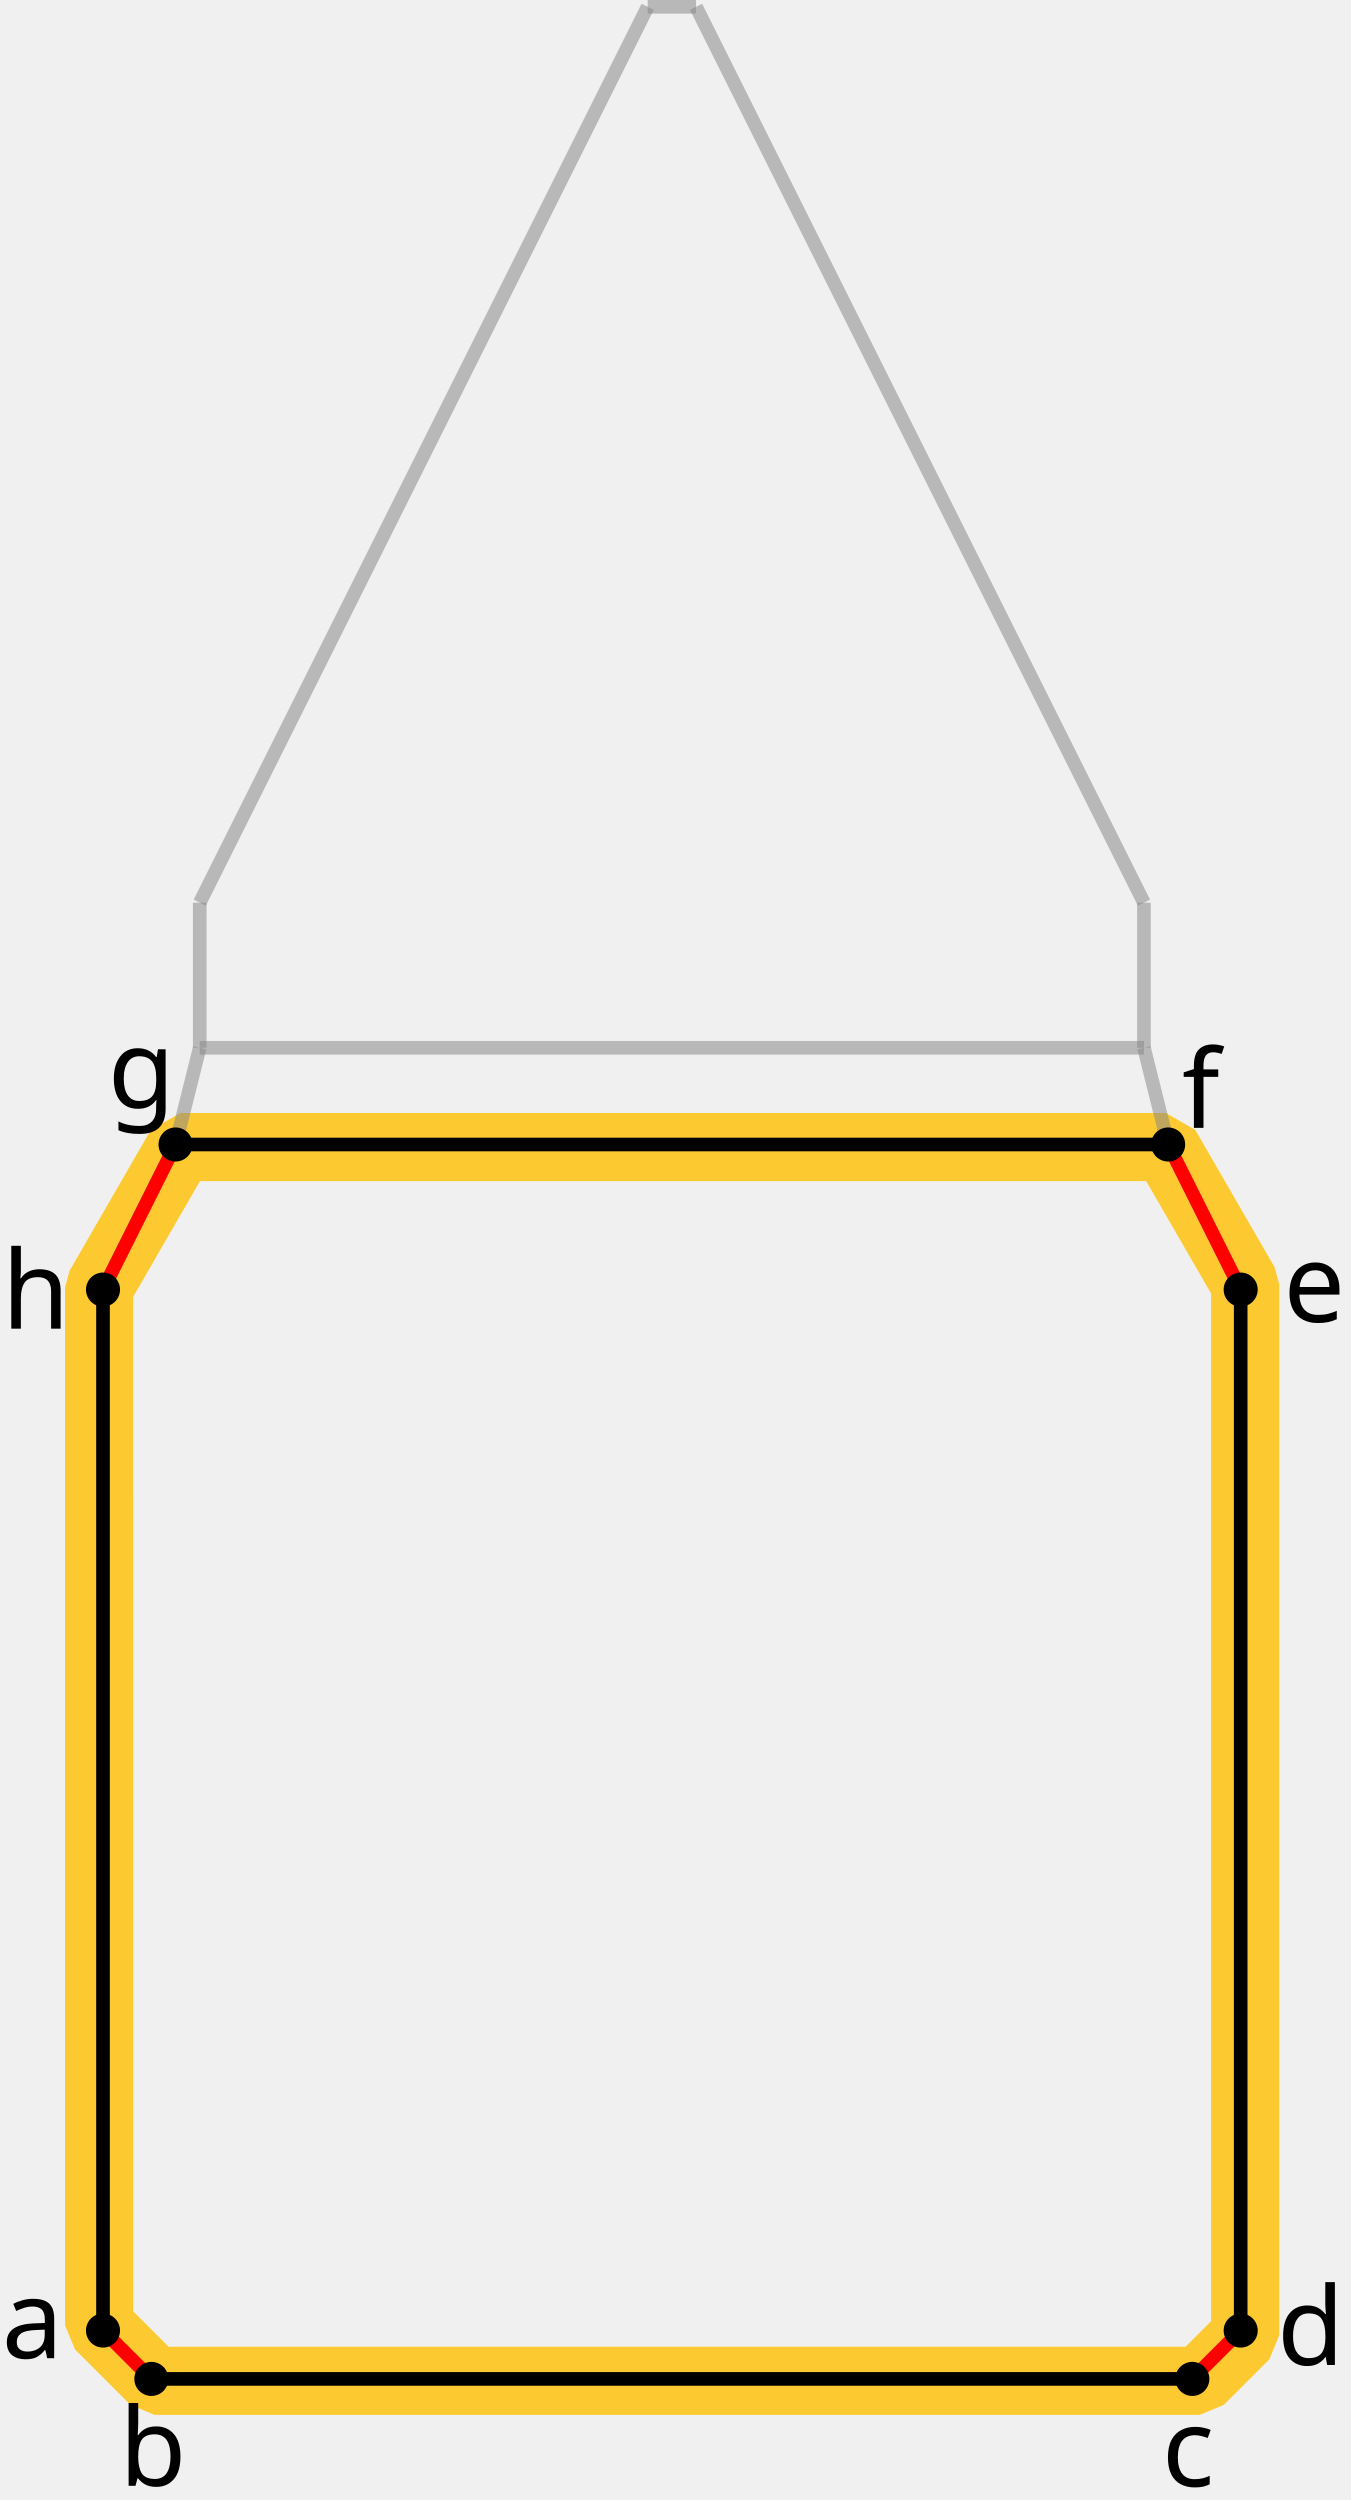
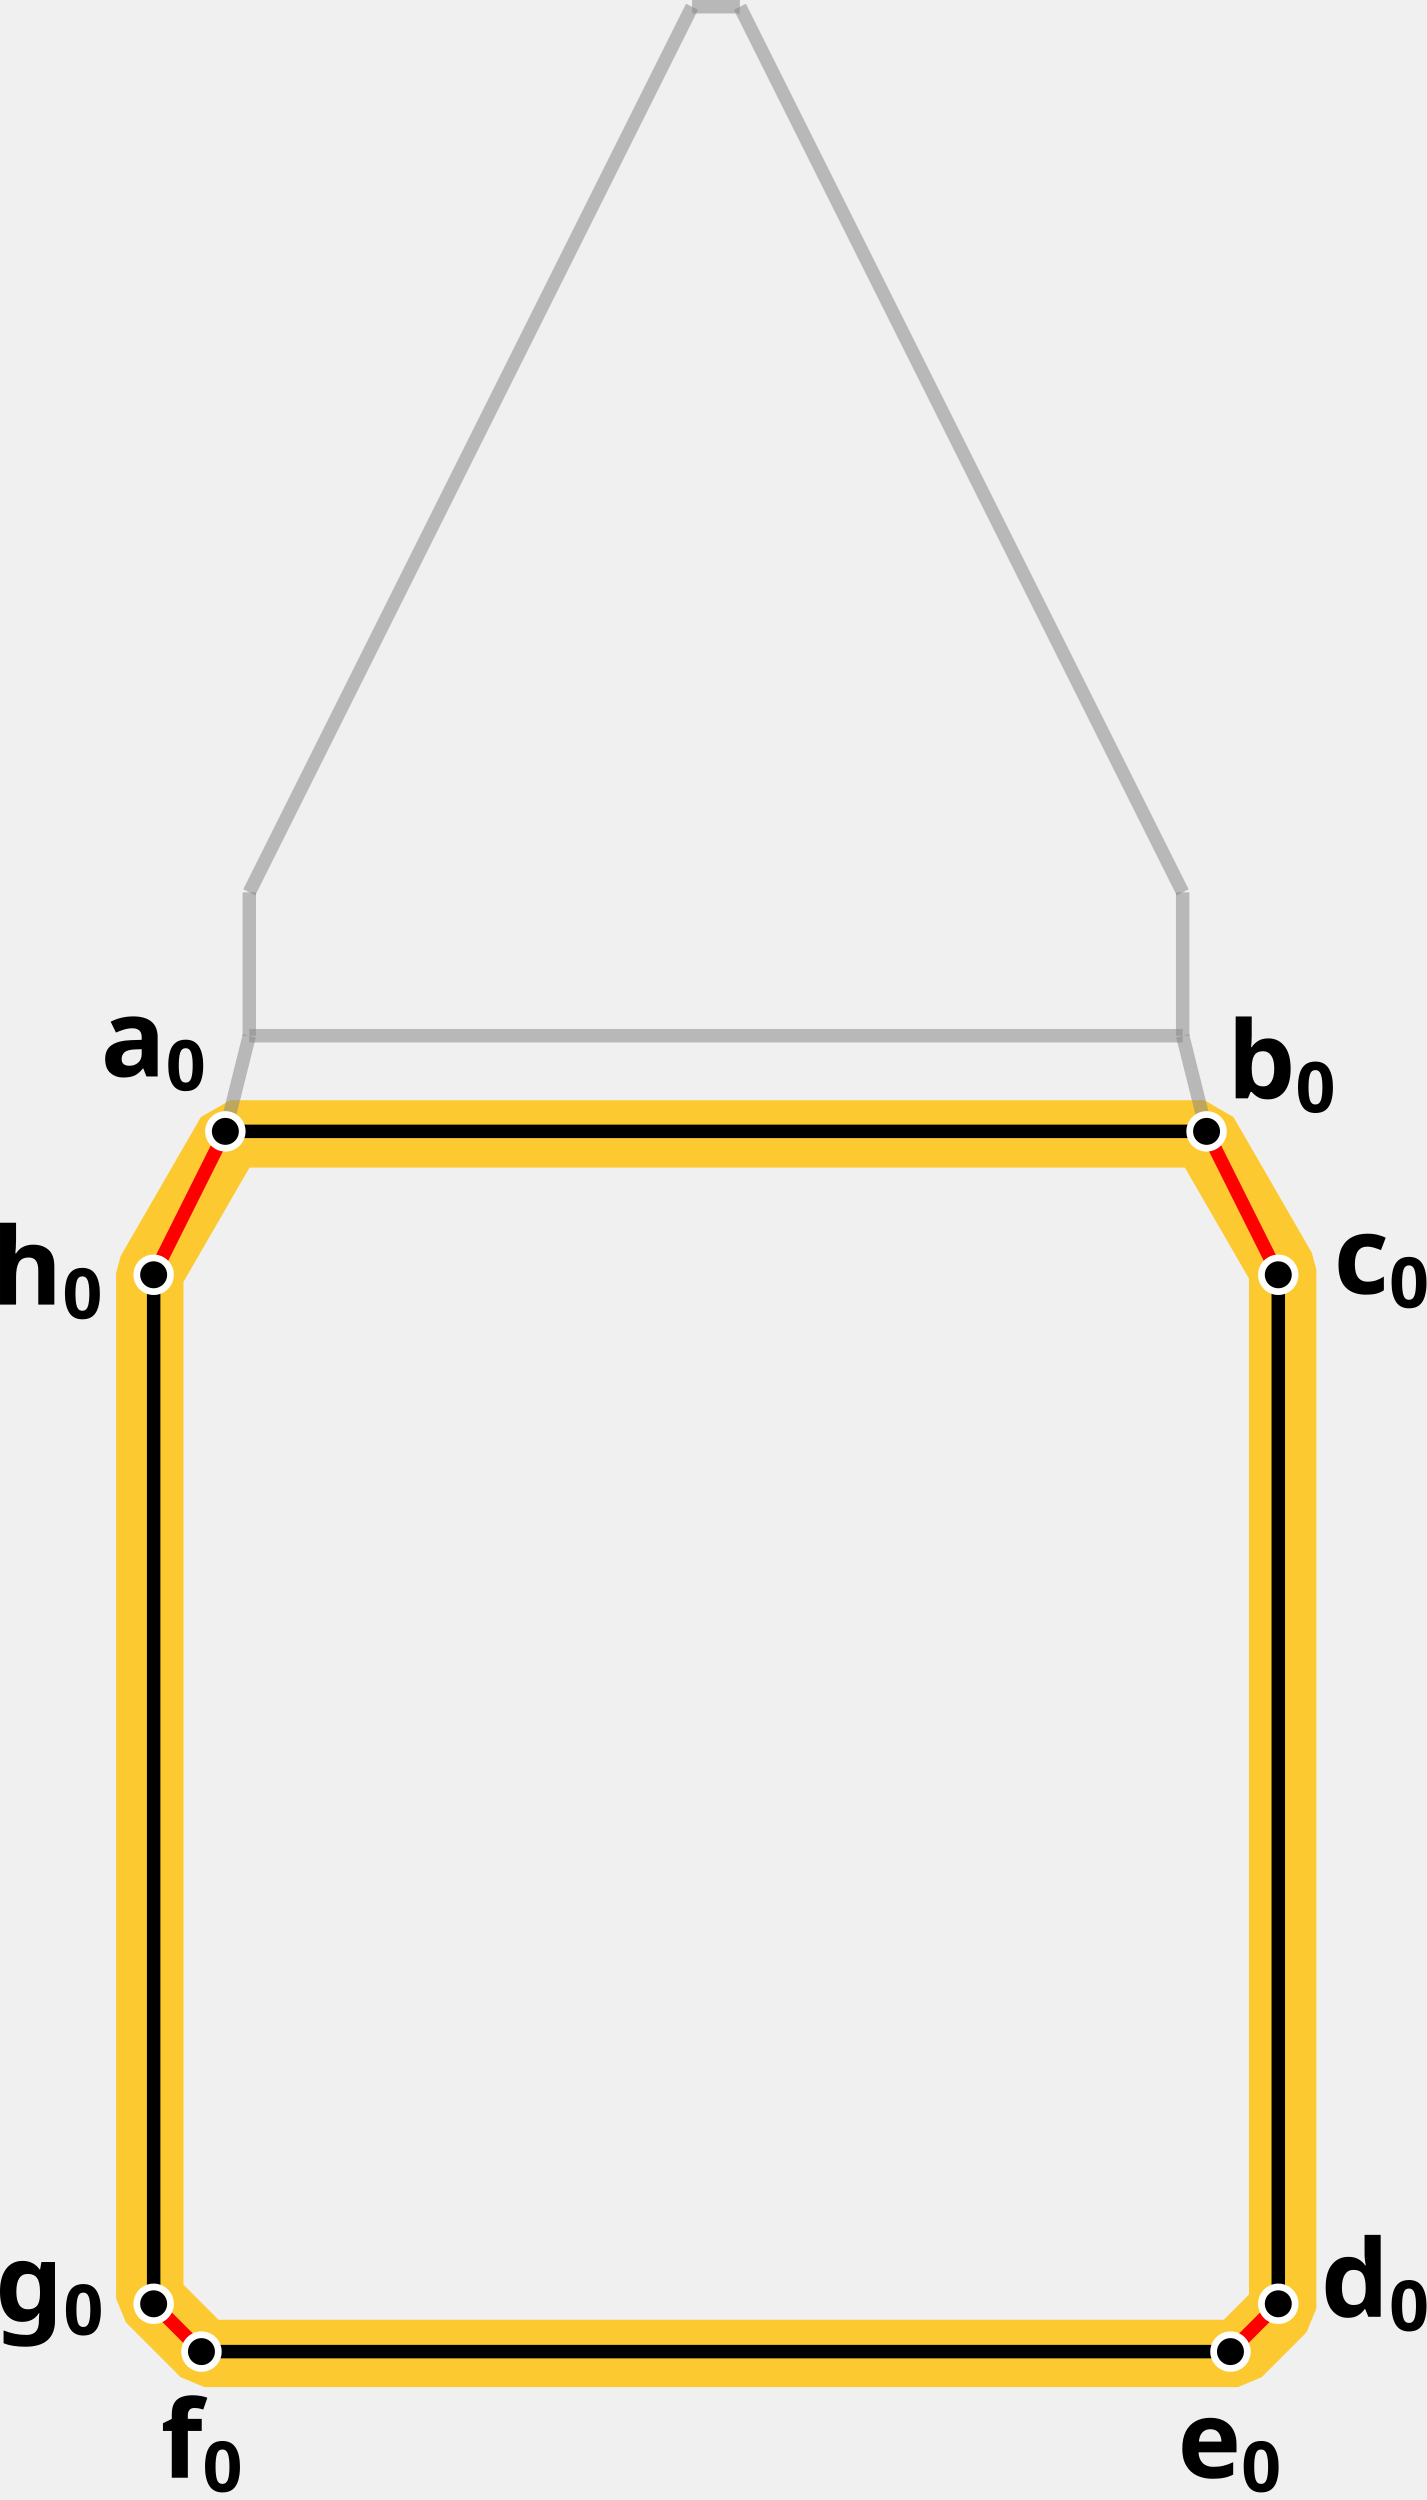
- <svg xmlns="http://www.w3.org/2000/svg" height="733.685" width="396.331" version="1.1" id="svg2531">
+ <svg xmlns="http://www.w3.org/2000/svg" height="742.204" width="423.512" version="1.1" id="svg2531">
  <defs id="defs2535" />
-   <path style="fill:none;stroke:#ffc000;stroke-width:20;stroke-linecap:round;stroke-linejoin:bevel;stroke-opacity:0.8;stop-color:#000000" d="M 29.079,377.916 52.911,336.638 H 342.153 l 23.263,40.292 v 308.427 l -13.341,13.341 H 45.342 L 29.085,682.441 Z" id="path4595" />
-   <line x1="342.818" y1="335.881" x2="335.721" y2="307.493" id="link5_a2_12" stroke="blue" stroke-width="4px" style="fill:none;stroke:#888888;stroke-opacity:0.533" />
-   <line x1="51.519" y1="335.881" x2="58.616" y2="307.493" id="link6_a2_8" stroke="blue" stroke-width="4px" style="fill:none;stroke:#888888;stroke-opacity:0.533" />
-   <g id="g2935" transform="translate(-459.8312,-64.45001)">
-     <line x1="490.06" y1="748.405" x2="504.254" y2="762.599" id="link0_a1_1" stroke="#ff0000" stroke-width="4px" />
-     <line x1="490.06" y1="748.405" x2="490.06" y2="748.405" id="link0_a2_0" stroke="#0000ff" stroke-width="4px" />
-     <line x1="490.06" y1="748.405" x2="490.06" y2="748.405" id="link0_a3_0" stroke="#008000" stroke-width="4px" />
-     <line x1="490.06" y1="748.405" x2="490.06" y2="442.912" id="link0_a0_7" style="stroke:#000000;stroke-width:4px" />
-     <circle cx="490.06" cy="748.405" r="5" fill="#000000" stroke="none" id="dart0" />
-     <line x1="504.254" y1="762.599" x2="504.254" y2="762.599" id="link1_a2_1" stroke="#0000ff" stroke-width="4px" />
-     <line x1="504.254" y1="762.599" x2="504.254" y2="762.599" id="link1_a3_1" stroke="#008000" stroke-width="4px" />
-     <line x1="504.254" y1="762.599" x2="809.746" y2="762.599" id="link1_a0_2" style="stroke:#000000;stroke-width:4px" />
-     <circle cx="504.254" cy="762.599" r="5" fill="#000000" stroke="none" id="dart1" />
-     <line x1="809.746" y1="762.599" x2="823.94" y2="748.405" id="link2_a1_3" stroke="#ff0000" stroke-width="4px" />
-     <line x1="809.746" y1="762.599" x2="809.746" y2="762.599" id="link2_a2_2" stroke="#0000ff" stroke-width="4px" />
-     <line x1="809.746" y1="762.599" x2="809.746" y2="762.599" id="link2_a3_2" stroke="#008000" stroke-width="4px" />
-     <circle cx="809.746" cy="762.599" r="5" fill="#000000" stroke="none" id="dart2" />
-     <line x1="823.94" y1="748.405" x2="823.94" y2="748.405" id="link3_a2_3" stroke="#0000ff" stroke-width="4px" />
-     <line x1="823.94" y1="748.405" x2="823.94" y2="748.405" id="link3_a3_3" stroke="#008000" stroke-width="4px" />
-     <line x1="823.94" y1="748.405" x2="823.94" y2="442.912" id="link3_a0_4" style="stroke:#000000;stroke-width:4px" />
-     <circle cx="823.94" cy="748.405" r="5" fill="#000000" stroke="none" id="dart3" />
-     <line x1="823.94" y1="442.912" x2="802.649" y2="400.331" id="link4_a1_5" stroke="#ff0000" stroke-width="4px" />
-     <line x1="823.94" y1="442.912" x2="823.94" y2="442.912" id="link4_a2_4" stroke="#0000ff" stroke-width="4px" />
-     <line x1="823.94" y1="442.912" x2="823.94" y2="442.912" id="link4_a3_4" stroke="#008000" stroke-width="4px" />
-     <circle cx="823.94" cy="442.912" r="5" fill="#000000" stroke="none" id="dart4" />
-     <line x1="802.649" y1="400.331" x2="802.649" y2="400.331" id="link5_a3_5" stroke="#008000" stroke-width="4px" />
-     <line x1="802.649" y1="400.331" x2="511.351" y2="400.331" id="link5_a0_6" style="stroke:#000000;stroke-width:4px" />
-     <circle cx="802.649" cy="400.331" r="5" fill="#000000" stroke="none" id="dart5" />
-     <line x1="511.351" y1="400.331" x2="490.06" y2="442.912" id="link6_a1_7" stroke="#ff0000" stroke-width="4px" />
-     <line x1="511.351" y1="400.331" x2="511.351" y2="400.331" id="link6_a3_6" stroke="#008000" stroke-width="4px" />
-     <circle cx="511.351" cy="400.331" r="5" fill="#000000" stroke="none" id="dart6" />
-     <line x1="490.06" y1="442.912" x2="490.06" y2="442.912" id="link7_a2_7" stroke="#0000ff" stroke-width="4px" />
-     <line x1="490.06" y1="442.912" x2="490.06" y2="442.912" id="link7_a3_7" stroke="#008000" stroke-width="4px" />
-     <circle cx="490.06" cy="442.912" r="5" fill="#000000" stroke="none" id="dart7" />
-   </g>
-   <line x1="58.616" y1="307.493" x2="58.616" y2="264.911" id="link8_a1_9" stroke="red" stroke-width="4px" style="fill:none;stroke:#888888;stroke-opacity:0.533" />
-   <line x1="58.616" y1="307.493" x2="58.616" y2="307.493" id="link8_a3_8" stroke="green" stroke-width="4px" style="fill:none;stroke:#888888;stroke-opacity:0.533" />
-   <line x1="58.616" y1="307.493" x2="335.721" y2="307.493" id="link8_a0_12" style="fill:none;stroke:#888888;stroke-width:4px;stroke-opacity:0.533" />
-   <line x1="58.616" y1="264.911" x2="58.616" y2="264.911" id="link9_a2_9" stroke="blue" stroke-width="4px" style="fill:none;stroke:#888888;stroke-opacity:0.533" />
-   <line x1="58.616" y1="264.911" x2="58.616" y2="264.911" id="link9_a3_9" stroke="green" stroke-width="4px" style="fill:none;stroke:#888888;stroke-opacity:0.533" />
-   <line x1="58.616" y1="264.911" x2="190.072" y2="2" id="link9_a0_10" style="fill:none;stroke:#888888;stroke-width:4px;stroke-opacity:0.533" />
-   <line x1="190.072" y1="2" x2="204.266" y2="2" id="link10_a1_14" stroke="red" stroke-width="4px" style="fill:none;stroke:#888888;stroke-opacity:0.533" />
-   <line x1="190.072" y1="2" x2="190.072" y2="2" id="link10_a2_10" stroke="blue" stroke-width="4px" style="fill:none;stroke:#888888;stroke-opacity:0.533" />
-   <line x1="190.072" y1="2" x2="190.072" y2="2" id="link10_a3_10" stroke="green" stroke-width="4px" style="fill:none;stroke:#888888;stroke-opacity:0.533" />
-   <line x1="335.721" y1="307.493" x2="335.721" y2="264.911" id="link12_a1_13" stroke="red" stroke-width="4px" style="fill:none;stroke:#888888;stroke-opacity:0.533" />
-   <line x1="335.721" y1="307.493" x2="335.721" y2="307.493" id="link12_a3_12" stroke="green" stroke-width="4px" style="fill:none;stroke:#888888;stroke-opacity:0.533" />
-   <line x1="335.721" y1="264.911" x2="335.721" y2="264.911" id="link13_a2_13" stroke="blue" stroke-width="4px" style="fill:none;stroke:#888888;stroke-opacity:0.533" />
-   <line x1="335.721" y1="264.911" x2="335.721" y2="264.911" id="link13_a3_13" stroke="green" stroke-width="4px" style="fill:none;stroke:#888888;stroke-opacity:0.533" />
-   <line x1="335.721" y1="264.911" x2="204.266" y2="2" id="link13_a0_14" style="fill:none;stroke:#888888;stroke-width:4px;stroke-opacity:0.533" />
-   <line x1="204.266" y1="2" x2="204.266" y2="2" id="link14_a2_14" stroke="blue" stroke-width="4px" style="fill:none;stroke:#888888;stroke-opacity:0.533" />
-   <line x1="204.266" y1="2" x2="204.266" y2="2" id="link14_a3_14" stroke="green" stroke-width="4px" style="fill:none;stroke:#888888;stroke-opacity:0.533" />
-   <text xml:space="preserve" style="font-style:normal;font-variant:normal;font-weight:normal;font-stretch:normal;font-size:32px;font-family:sans-serif;-inkscape-font-specification:'sans-serif, Normal';font-variant-ligatures:normal;font-variant-caps:normal;font-variant-numeric:normal;font-variant-east-asian:normal;vector-effect:none;fill:#000000;fill-opacity:1;stroke:none;stroke-width:4.817;stroke-linecap:butt;stroke-linejoin:round;stroke-miterlimit:4;stroke-dasharray:14.45, 4.817;stroke-dashoffset:0;stroke-opacity:0.995;-inkscape-stroke:none;stop-color:#000000" x="31.65" y="325.094" id="text3224">
-     <tspan id="tspan3222" x="31.65" y="325.094" style="font-style:normal;font-variant:normal;font-weight:normal;font-stretch:normal;font-size:32px;font-family:sans-serif;-inkscape-font-specification:'sans-serif, Normal';font-variant-ligatures:normal;font-variant-caps:normal;font-variant-numeric:normal;font-variant-east-asian:normal;stroke-width:4.817">g</tspan>
+   <path style="fill:none;stroke:#ffc000;stroke-width:20;stroke-linecap:round;stroke-linejoin:bevel;stroke-opacity:0.8;stop-color:#000000" d="M 44.468,377.916 68.3,336.638 H 357.541 l 23.263,40.292 v 308.427 l -13.341,13.341 H 60.731 L 44.473,682.441 Z" id="path4595" />
+   <line x1="358.207" y1="335.881" x2="351.11" y2="307.493" id="link5_a2_12" stroke="blue" stroke-width="4px" style="fill:none;stroke:#888888;stroke-opacity:0.533" />
+   <line x1="66.908" y1="335.881" x2="74.005" y2="307.493" id="link6_a2_8" stroke="blue" stroke-width="4px" style="fill:none;stroke:#888888;stroke-opacity:0.533" />
+   <line x1="45.617" y1="683.955" x2="59.811" y2="698.149" id="link0_a1_1" stroke="#ff0000" stroke-width="4px" />
+   <line x1="45.617" y1="683.955" x2="45.617" y2="683.955" id="link0_a2_0" stroke="#0000ff" stroke-width="4px" />
+   <line x1="45.617" y1="683.955" x2="45.617" y2="683.955" id="link0_a3_0" stroke="#008000" stroke-width="4px" />
+   <line x1="45.617" y1="683.955" x2="45.617" y2="378.462" id="link0_a0_7" style="stroke:#000000;stroke-width:4px" />
+   <line x1="59.811" y1="698.149" x2="59.811" y2="698.149" id="link1_a2_1" stroke="#0000ff" stroke-width="4px" />
+   <line x1="59.811" y1="698.149" x2="59.811" y2="698.149" id="link1_a3_1" stroke="#008000" stroke-width="4px" />
+   <line x1="59.811" y1="698.149" x2="365.304" y2="698.149" id="link1_a0_2" style="stroke:#000000;stroke-width:4px" />
+   <line x1="365.304" y1="698.149" x2="379.498" y2="683.955" id="link2_a1_3" stroke="#ff0000" stroke-width="4px" />
+   <line x1="365.304" y1="698.149" x2="365.304" y2="698.149" id="link2_a2_2" stroke="#0000ff" stroke-width="4px" />
+   <line x1="365.304" y1="698.149" x2="365.304" y2="698.149" id="link2_a3_2" stroke="#008000" stroke-width="4px" />
+   <line x1="379.498" y1="683.955" x2="379.498" y2="683.955" id="link3_a2_3" stroke="#0000ff" stroke-width="4px" />
+   <line x1="379.498" y1="683.955" x2="379.498" y2="683.955" id="link3_a3_3" stroke="#008000" stroke-width="4px" />
+   <line x1="379.498" y1="683.955" x2="379.498" y2="378.462" id="link3_a0_4" style="stroke:#000000;stroke-width:4px" />
+   <line x1="379.498" y1="378.462" x2="358.207" y2="335.881" id="link4_a1_5" stroke="#ff0000" stroke-width="4px" />
+   <line x1="379.498" y1="378.462" x2="379.498" y2="378.462" id="link4_a2_4" stroke="#0000ff" stroke-width="4px" />
+   <line x1="379.498" y1="378.462" x2="379.498" y2="378.462" id="link4_a3_4" stroke="#008000" stroke-width="4px" />
+   <line x1="358.207" y1="335.881" x2="358.207" y2="335.881" id="link5_a3_5" stroke="#008000" stroke-width="4px" />
+   <line x1="358.207" y1="335.881" x2="66.908" y2="335.881" id="link5_a0_6" style="stroke:#000000;stroke-width:4px" />
+   <line x1="66.908" y1="335.881" x2="45.617" y2="378.462" id="link6_a1_7" stroke="#ff0000" stroke-width="4px" />
+   <line x1="66.908" y1="335.881" x2="66.908" y2="335.881" id="link6_a3_6" stroke="#008000" stroke-width="4px" />
+   <line x1="45.617" y1="378.462" x2="45.617" y2="378.462" id="link7_a2_7" stroke="#0000ff" stroke-width="4px" />
+   <line x1="45.617" y1="378.462" x2="45.617" y2="378.462" id="link7_a3_7" stroke="#008000" stroke-width="4px" />
+   <line x1="74.005" y1="307.493" x2="74.005" y2="264.911" id="link8_a1_9" stroke="red" stroke-width="4px" style="fill:none;stroke:#888888;stroke-opacity:0.533" />
+   <line x1="74.005" y1="307.493" x2="74.005" y2="307.493" id="link8_a3_8" stroke="green" stroke-width="4px" style="fill:none;stroke:#888888;stroke-opacity:0.533" />
+   <line x1="74.005" y1="307.493" x2="351.11" y2="307.493" id="link8_a0_12" style="fill:none;stroke:#888888;stroke-width:4px;stroke-opacity:0.533" />
+   <line x1="74.005" y1="264.911" x2="74.005" y2="264.911" id="link9_a2_9" stroke="blue" stroke-width="4px" style="fill:none;stroke:#888888;stroke-opacity:0.533" />
+   <line x1="74.005" y1="264.911" x2="74.005" y2="264.911" id="link9_a3_9" stroke="green" stroke-width="4px" style="fill:none;stroke:#888888;stroke-opacity:0.533" />
+   <line x1="74.005" y1="264.911" x2="205.461" y2="2" id="link9_a0_10" style="fill:none;stroke:#888888;stroke-width:4px;stroke-opacity:0.533" />
+   <line x1="205.461" y1="2" x2="219.655" y2="2" id="link10_a1_14" stroke="red" stroke-width="4px" style="fill:none;stroke:#888888;stroke-opacity:0.533" />
+   <line x1="205.461" y1="2" x2="205.461" y2="2" id="link10_a2_10" stroke="blue" stroke-width="4px" style="fill:none;stroke:#888888;stroke-opacity:0.533" />
+   <line x1="205.461" y1="2" x2="205.461" y2="2" id="link10_a3_10" stroke="green" stroke-width="4px" style="fill:none;stroke:#888888;stroke-opacity:0.533" />
+   <line x1="351.11" y1="307.493" x2="351.11" y2="264.911" id="link12_a1_13" stroke="red" stroke-width="4px" style="fill:none;stroke:#888888;stroke-opacity:0.533" />
+   <line x1="351.11" y1="307.493" x2="351.11" y2="307.493" id="link12_a3_12" stroke="green" stroke-width="4px" style="fill:none;stroke:#888888;stroke-opacity:0.533" />
+   <line x1="351.11" y1="264.911" x2="351.11" y2="264.911" id="link13_a2_13" stroke="blue" stroke-width="4px" style="fill:none;stroke:#888888;stroke-opacity:0.533" />
+   <line x1="351.11" y1="264.911" x2="351.11" y2="264.911" id="link13_a3_13" stroke="green" stroke-width="4px" style="fill:none;stroke:#888888;stroke-opacity:0.533" />
+   <line x1="351.11" y1="264.911" x2="219.655" y2="2" id="link13_a0_14" style="fill:none;stroke:#888888;stroke-width:4px;stroke-opacity:0.533" />
+   <line x1="219.655" y1="2" x2="219.655" y2="2" id="link14_a2_14" stroke="blue" stroke-width="4px" style="fill:none;stroke:#888888;stroke-opacity:0.533" />
+   <line x1="219.655" y1="2" x2="219.655" y2="2" id="link14_a3_14" stroke="green" stroke-width="4px" style="fill:none;stroke:#888888;stroke-opacity:0.533" />
+   <text xml:space="preserve" style="font-style:normal;font-variant:normal;font-weight:normal;font-stretch:normal;font-size:32px;font-family:sans-serif;-inkscape-font-specification:'sans-serif, Normal';font-variant-ligatures:normal;font-variant-caps:normal;font-variant-numeric:normal;font-variant-east-asian:normal;vector-effect:none;fill:#000000;fill-opacity:1;stroke:none;stroke-width:4.817;stroke-linecap:butt;stroke-linejoin:round;stroke-miterlimit:4;stroke-dasharray:14.45, 4.817;stroke-dashoffset:0;stroke-opacity:0.995;-inkscape-stroke:none;stop-color:#000000" x="29.88" y="319.578" id="text3224">
+     <tspan x="29.88" y="319.578" style="font-style:normal;font-variant:normal;font-weight:bold;font-stretch:normal;font-size:32px;font-family:sans-serif;-inkscape-font-specification:'sans-serif, Normal';font-variant-ligatures:normal;font-variant-caps:normal;font-variant-numeric:normal;font-variant-east-asian:normal;stroke-width:4.817" id="tspan7359">a<tspan style="font-size:65%;baseline-shift:sub" id="tspan9925">0</tspan>
+     </tspan>
  </text>
-   <text xml:space="preserve" style="font-style:normal;font-variant:normal;font-weight:normal;font-stretch:normal;font-size:32px;font-family:sans-serif;-inkscape-font-specification:'sans-serif, Normal';font-variant-ligatures:normal;font-variant-caps:normal;font-variant-numeric:normal;font-variant-east-asian:normal;vector-effect:none;fill:#000000;fill-opacity:1;stroke:none;stroke-width:4.817;stroke-linecap:butt;stroke-linejoin:round;stroke-miterlimit:4;stroke-dasharray:14.45, 4.817;stroke-dashoffset:0;stroke-opacity:0.995;-inkscape-stroke:none;stop-color:#000000" x="346.894" y="330.993" id="text3280">
-     <tspan id="tspan3278" x="346.894" y="330.993" style="font-style:normal;font-variant:normal;font-weight:normal;font-stretch:normal;font-size:32px;font-family:sans-serif;-inkscape-font-specification:'sans-serif, Normal';font-variant-ligatures:normal;font-variant-caps:normal;font-variant-numeric:normal;font-variant-east-asian:normal;stroke-width:4.817">f</tspan>
+   <text xml:space="preserve" style="font-style:normal;font-variant:normal;font-weight:normal;font-stretch:normal;font-size:32px;font-family:sans-serif;-inkscape-font-specification:'sans-serif, Normal';font-variant-ligatures:normal;font-variant-caps:normal;font-variant-numeric:normal;font-variant-east-asian:normal;vector-effect:none;fill:#000000;fill-opacity:1;stroke:none;stroke-width:4.817;stroke-linecap:butt;stroke-linejoin:round;stroke-miterlimit:4;stroke-dasharray:14.45, 4.817;stroke-dashoffset:0;stroke-opacity:0.995;-inkscape-stroke:none;stop-color:#000000" x="364.347" y="326.074" id="text3280">
+     <tspan id="tspan3278" x="364.347" y="326.074" style="font-style:normal;font-variant:normal;font-weight:bold;font-stretch:normal;font-size:32px;font-family:sans-serif;-inkscape-font-specification:'sans-serif, Normal';font-variant-ligatures:normal;font-variant-caps:normal;font-variant-numeric:normal;font-variant-east-asian:normal;stroke-width:4.817">b<tspan style="font-size:65%;baseline-shift:sub" id="tspan9927">0</tspan>
+     </tspan>
  </text>
-   <text xml:space="preserve" style="font-style:normal;font-variant:normal;font-weight:normal;font-stretch:normal;font-size:32px;font-family:sans-serif;-inkscape-font-specification:'sans-serif, Normal';font-variant-ligatures:normal;font-variant-caps:normal;font-variant-numeric:normal;font-variant-east-asian:normal;vector-effect:none;fill:#000000;fill-opacity:1;stroke:none;stroke-width:4.817;stroke-linecap:butt;stroke-linejoin:round;stroke-miterlimit:4;stroke-dasharray:14.45, 4.817;stroke-dashoffset:0;stroke-opacity:0.995;-inkscape-stroke:none;stop-color:#000000" x="376.667" y="387.967" id="text3284">
-     <tspan id="tspan3282" x="376.667" y="387.967" style="font-style:normal;font-variant:normal;font-weight:normal;font-stretch:normal;font-size:32px;font-family:sans-serif;-inkscape-font-specification:'sans-serif, Normal';font-variant-ligatures:normal;font-variant-caps:normal;font-variant-numeric:normal;font-variant-east-asian:normal;stroke-width:4.817">e</tspan>
+   <text xml:space="preserve" style="font-style:normal;font-variant:normal;font-weight:normal;font-stretch:normal;font-size:32px;font-family:sans-serif;-inkscape-font-specification:'sans-serif, Normal';font-variant-ligatures:normal;font-variant-caps:normal;font-variant-numeric:normal;font-variant-east-asian:normal;vector-effect:none;fill:#000000;fill-opacity:1;stroke:none;stroke-width:4.817;stroke-linecap:butt;stroke-linejoin:round;stroke-miterlimit:4;stroke-dasharray:14.45, 4.817;stroke-dashoffset:0;stroke-opacity:0.995;-inkscape-stroke:none;stop-color:#000000" x="395.936" y="384.054" id="text3284">
+     <tspan id="tspan3282" x="395.936" y="384.054" style="font-style:normal;font-variant:normal;font-weight:bold;font-stretch:normal;font-size:32px;font-family:sans-serif;-inkscape-font-specification:'sans-serif, Normal';font-variant-ligatures:normal;font-variant-caps:normal;font-variant-numeric:normal;font-variant-east-asian:normal;stroke-width:4.817">c<tspan style="font-size:65%;baseline-shift:sub" id="tspan9929">0</tspan>
+     </tspan>
  </text>
-   <text xml:space="preserve" style="font-style:normal;font-variant:normal;font-weight:normal;font-stretch:normal;font-size:32px;font-family:sans-serif;-inkscape-font-specification:'sans-serif, Normal';font-variant-ligatures:normal;font-variant-caps:normal;font-variant-numeric:normal;font-variant-east-asian:normal;vector-effect:none;fill:#000000;fill-opacity:1;stroke:none;stroke-width:4.817;stroke-linecap:butt;stroke-linejoin:round;stroke-miterlimit:4;stroke-dasharray:14.45, 4.817;stroke-dashoffset:0;stroke-opacity:0.995;-inkscape-stroke:none;stop-color:#000000" x="374.799" y="694.062" id="text3288">
-     <tspan id="tspan3286" x="374.799" y="694.062" style="font-style:normal;font-variant:normal;font-weight:normal;font-stretch:normal;font-size:32px;font-family:sans-serif;-inkscape-font-specification:'sans-serif, Normal';font-variant-ligatures:normal;font-variant-caps:normal;font-variant-numeric:normal;font-variant-east-asian:normal;stroke-width:4.817">d</tspan>
+   <text xml:space="preserve" style="font-style:normal;font-variant:normal;font-weight:normal;font-stretch:normal;font-size:32px;font-family:sans-serif;-inkscape-font-specification:'sans-serif, Normal';font-variant-ligatures:normal;font-variant-caps:normal;font-variant-numeric:normal;font-variant-east-asian:normal;vector-effect:none;fill:#000000;fill-opacity:1;stroke:none;stroke-width:4.817;stroke-linecap:butt;stroke-linejoin:round;stroke-miterlimit:4;stroke-dasharray:14.45, 4.817;stroke-dashoffset:0;stroke-opacity:0.995;-inkscape-stroke:none;stop-color:#000000" x="392.128" y="687.811" id="text3288">
+     <tspan id="tspan3286" x="392.128" y="687.811" style="font-style:normal;font-variant:normal;font-weight:bold;font-stretch:normal;font-size:32px;font-family:sans-serif;-inkscape-font-specification:'sans-serif, Normal';font-variant-ligatures:normal;font-variant-caps:normal;font-variant-numeric:normal;font-variant-east-asian:normal;stroke-width:4.817">d<tspan style="font-size:65%;baseline-shift:sub" id="tspan9931">0</tspan>
+     </tspan>
  </text>
-   <text xml:space="preserve" style="font-style:normal;font-variant:normal;font-weight:normal;font-stretch:normal;font-size:32px;font-family:sans-serif;-inkscape-font-specification:'sans-serif, Normal';font-variant-ligatures:normal;font-variant-caps:normal;font-variant-numeric:normal;font-variant-east-asian:normal;vector-effect:none;fill:#000000;fill-opacity:1;stroke:none;stroke-width:4.817;stroke-linecap:butt;stroke-linejoin:round;stroke-miterlimit:4;stroke-dasharray:14.45, 4.817;stroke-dashoffset:0;stroke-opacity:0.995;-inkscape-stroke:none;stop-color:#000000" x="340.995" y="729.685" id="text3292">
-     <tspan id="tspan3290" x="340.995" y="729.685" style="font-style:normal;font-variant:normal;font-weight:normal;font-stretch:normal;font-size:32px;font-family:sans-serif;-inkscape-font-specification:'sans-serif, Normal';font-variant-ligatures:normal;font-variant-caps:normal;font-variant-numeric:normal;font-variant-east-asian:normal;stroke-width:4.817">c</tspan>
+   <text xml:space="preserve" style="font-style:normal;font-variant:normal;font-weight:normal;font-stretch:normal;font-size:32px;font-family:sans-serif;-inkscape-font-specification:'sans-serif, Normal';font-variant-ligatures:normal;font-variant-caps:normal;font-variant-numeric:normal;font-variant-east-asian:normal;vector-effect:none;fill:#000000;fill-opacity:1;stroke:none;stroke-width:4.817;stroke-linecap:butt;stroke-linejoin:round;stroke-miterlimit:4;stroke-dasharray:14.45, 4.817;stroke-dashoffset:0;stroke-opacity:0.995;-inkscape-stroke:none;stop-color:#000000" x="349.564" y="735.596" id="text3292">
+     <tspan id="tspan3290" x="349.564" y="735.596" style="font-style:normal;font-variant:normal;font-weight:bold;font-stretch:normal;font-size:32px;font-family:sans-serif;-inkscape-font-specification:'sans-serif, Normal';font-variant-ligatures:normal;font-variant-caps:normal;font-variant-numeric:normal;font-variant-east-asian:normal;stroke-width:4.817">e<tspan style="font-size:65%;baseline-shift:sub" id="tspan9933">0</tspan>
+     </tspan>
  </text>
-   <text xml:space="preserve" style="font-style:normal;font-variant:normal;font-weight:normal;font-stretch:normal;font-size:32px;font-family:sans-serif;-inkscape-font-specification:'sans-serif, Normal';font-variant-ligatures:normal;font-variant-caps:normal;font-variant-numeric:normal;font-variant-east-asian:normal;vector-effect:none;fill:#000000;fill-opacity:1;stroke:none;stroke-width:4.817;stroke-linecap:butt;stroke-linejoin:round;stroke-miterlimit:4;stroke-dasharray:14.45, 4.817;stroke-dashoffset:0;stroke-opacity:0.995;-inkscape-stroke:none;stop-color:#000000" x="35.029" y="729.525" id="text3296">
-     <tspan id="tspan3294" x="35.029" y="729.525" style="font-style:normal;font-variant:normal;font-weight:normal;font-stretch:normal;font-size:32px;font-family:sans-serif;-inkscape-font-specification:'sans-serif, Normal';font-variant-ligatures:normal;font-variant-caps:normal;font-variant-numeric:normal;font-variant-east-asian:normal;stroke-width:4.817">b</tspan>
+   <text xml:space="preserve" style="font-style:normal;font-variant:normal;font-weight:normal;font-stretch:normal;font-size:32px;font-family:sans-serif;-inkscape-font-specification:'sans-serif, Normal';font-variant-ligatures:normal;font-variant-caps:normal;font-variant-numeric:normal;font-variant-east-asian:normal;vector-effect:none;fill:#000000;fill-opacity:1;stroke:none;stroke-width:4.817;stroke-linecap:butt;stroke-linejoin:round;stroke-miterlimit:4;stroke-dasharray:14.45, 4.817;stroke-dashoffset:0;stroke-opacity:0.995;-inkscape-stroke:none;stop-color:#000000" x="47.735" y="735.596" id="text3296">
+     <tspan id="tspan3294" x="47.735" y="735.596" style="font-style:normal;font-variant:normal;font-weight:bold;font-stretch:normal;font-size:32px;font-family:sans-serif;-inkscape-font-specification:'sans-serif, Normal';font-variant-ligatures:normal;font-variant-caps:normal;font-variant-numeric:normal;font-variant-east-asian:normal;stroke-width:4.817">f<tspan style="font-size:65%;baseline-shift:sub" id="tspan9935">0</tspan>
+     </tspan>
  </text>
-   <text xml:space="preserve" style="font-style:normal;font-variant:normal;font-weight:normal;font-stretch:normal;font-size:32px;font-family:sans-serif;-inkscape-font-specification:'sans-serif, Normal';font-variant-ligatures:normal;font-variant-caps:normal;font-variant-numeric:normal;font-variant-east-asian:normal;vector-effect:none;fill:#000000;fill-opacity:1;stroke:none;stroke-width:4.817;stroke-linecap:butt;stroke-linejoin:round;stroke-miterlimit:4;stroke-dasharray:14.45, 4.817;stroke-dashoffset:0;stroke-opacity:0.995;-inkscape-stroke:none;stop-color:#000000" x="0.541" y="692.078" id="text3300">
-     <tspan id="tspan3298" x="0.541" y="692.078" style="font-style:normal;font-variant:normal;font-weight:normal;font-stretch:normal;font-size:32px;font-family:sans-serif;-inkscape-font-specification:'sans-serif, Normal';font-variant-ligatures:normal;font-variant-caps:normal;font-variant-numeric:normal;font-variant-east-asian:normal;stroke-width:4.817">a</tspan>
+   <text xml:space="preserve" style="font-style:normal;font-variant:normal;font-weight:normal;font-stretch:normal;font-size:32px;font-family:sans-serif;-inkscape-font-specification:'sans-serif, Normal';font-variant-ligatures:normal;font-variant-caps:normal;font-variant-numeric:normal;font-variant-east-asian:normal;vector-effect:none;fill:#000000;fill-opacity:1;stroke:none;stroke-width:4.817;stroke-linecap:butt;stroke-linejoin:round;stroke-miterlimit:4;stroke-dasharray:14.45, 4.817;stroke-dashoffset:0;stroke-opacity:0.995;-inkscape-stroke:none;stop-color:#000000" x="-1.44" y="689.011" id="text3300">
+     <tspan id="tspan3298" x="-1.44" y="689.011" style="font-style:normal;font-variant:normal;font-weight:bold;font-stretch:normal;font-size:32px;font-family:sans-serif;-inkscape-font-specification:'sans-serif, Normal';font-variant-ligatures:normal;font-variant-caps:normal;font-variant-numeric:normal;font-variant-east-asian:normal;stroke-width:4.817">g<tspan style="font-size:65%;baseline-shift:sub" id="tspan9937">0</tspan>
+     </tspan>
  </text>
-   <text xml:space="preserve" style="font-style:normal;font-variant:normal;font-weight:normal;font-stretch:normal;font-size:32px;font-family:sans-serif;-inkscape-font-specification:'sans-serif, Normal';font-variant-ligatures:normal;font-variant-caps:normal;font-variant-numeric:normal;font-variant-east-asian:normal;vector-effect:none;fill:#000000;fill-opacity:1;stroke:none;stroke-width:4.817;stroke-linecap:butt;stroke-linejoin:round;stroke-miterlimit:4;stroke-dasharray:14.45, 4.817;stroke-dashoffset:0;stroke-opacity:0.995;-inkscape-stroke:none;stop-color:#000000" x="0.592" y="389.927" id="text3304">
-     <tspan id="tspan3302" x="0.592" y="389.927" style="font-style:normal;font-variant:normal;font-weight:normal;font-stretch:normal;font-size:32px;font-family:sans-serif;-inkscape-font-specification:'sans-serif, Normal';font-variant-ligatures:normal;font-variant-caps:normal;font-variant-numeric:normal;font-variant-east-asian:normal;stroke-width:4.817">h</tspan>
+   <text xml:space="preserve" style="font-style:normal;font-variant:normal;font-weight:normal;font-stretch:normal;font-size:32px;font-family:sans-serif;-inkscape-font-specification:'sans-serif, Normal';font-variant-ligatures:normal;font-variant-caps:normal;font-variant-numeric:normal;font-variant-east-asian:normal;vector-effect:none;fill:#000000;fill-opacity:1;stroke:none;stroke-width:4.817;stroke-linecap:butt;stroke-linejoin:round;stroke-miterlimit:4;stroke-dasharray:14.45, 4.817;stroke-dashoffset:0;stroke-opacity:0.995;-inkscape-stroke:none;stop-color:#000000" x="-2.496" y="387.318" id="text3304">
+     <tspan id="tspan3302" x="-2.496" y="387.318" style="font-style:normal;font-variant:normal;font-weight:bold;font-stretch:normal;font-size:32px;font-family:sans-serif;-inkscape-font-specification:'sans-serif, Normal';font-variant-ligatures:normal;font-variant-caps:normal;font-variant-numeric:normal;font-variant-east-asian:normal;stroke-width:4.817">h<tspan style="font-size:65%;baseline-shift:sub" id="tspan9939">0</tspan>
+     </tspan>
  </text>
+   <circle cx="45.617" cy="683.955" r="5" fill="#000000" stroke="none" id="dart0" style="stroke:#ffffff;stroke-width:2;stroke-dasharray:none;stroke-opacity:1" />
+   <circle cx="59.811" cy="698.149" r="5" fill="#000000" stroke="none" id="dart1" style="stroke:#ffffff;stroke-width:2;stroke-dasharray:none;stroke-opacity:1" />
+   <circle cx="365.304" cy="698.149" r="5" fill="#000000" stroke="none" id="dart2" style="stroke:#ffffff;stroke-width:2;stroke-dasharray:none;stroke-opacity:1" />
+   <circle cx="379.498" cy="683.955" r="5" fill="#000000" stroke="none" id="dart3" style="stroke:#ffffff;stroke-width:2;stroke-dasharray:none;stroke-opacity:1" />
+   <circle cx="379.498" cy="378.462" r="5" fill="#000000" stroke="none" id="dart4" style="stroke:#ffffff;stroke-width:2;stroke-dasharray:none;stroke-opacity:1" />
+   <circle cx="358.207" cy="335.881" r="5" fill="#000000" stroke="none" id="dart5" style="stroke:#ffffff;stroke-width:2;stroke-dasharray:none;stroke-opacity:1" />
+   <circle cx="66.908" cy="335.881" r="5" fill="#000000" stroke="none" id="dart6" style="stroke:#ffffff;stroke-width:2;stroke-dasharray:none;stroke-opacity:1" />
+   <circle cx="45.617" cy="378.462" r="5" fill="#000000" stroke="none" id="dart7" style="stroke:#ffffff;stroke-width:2;stroke-dasharray:none;stroke-opacity:1" />
</svg>
